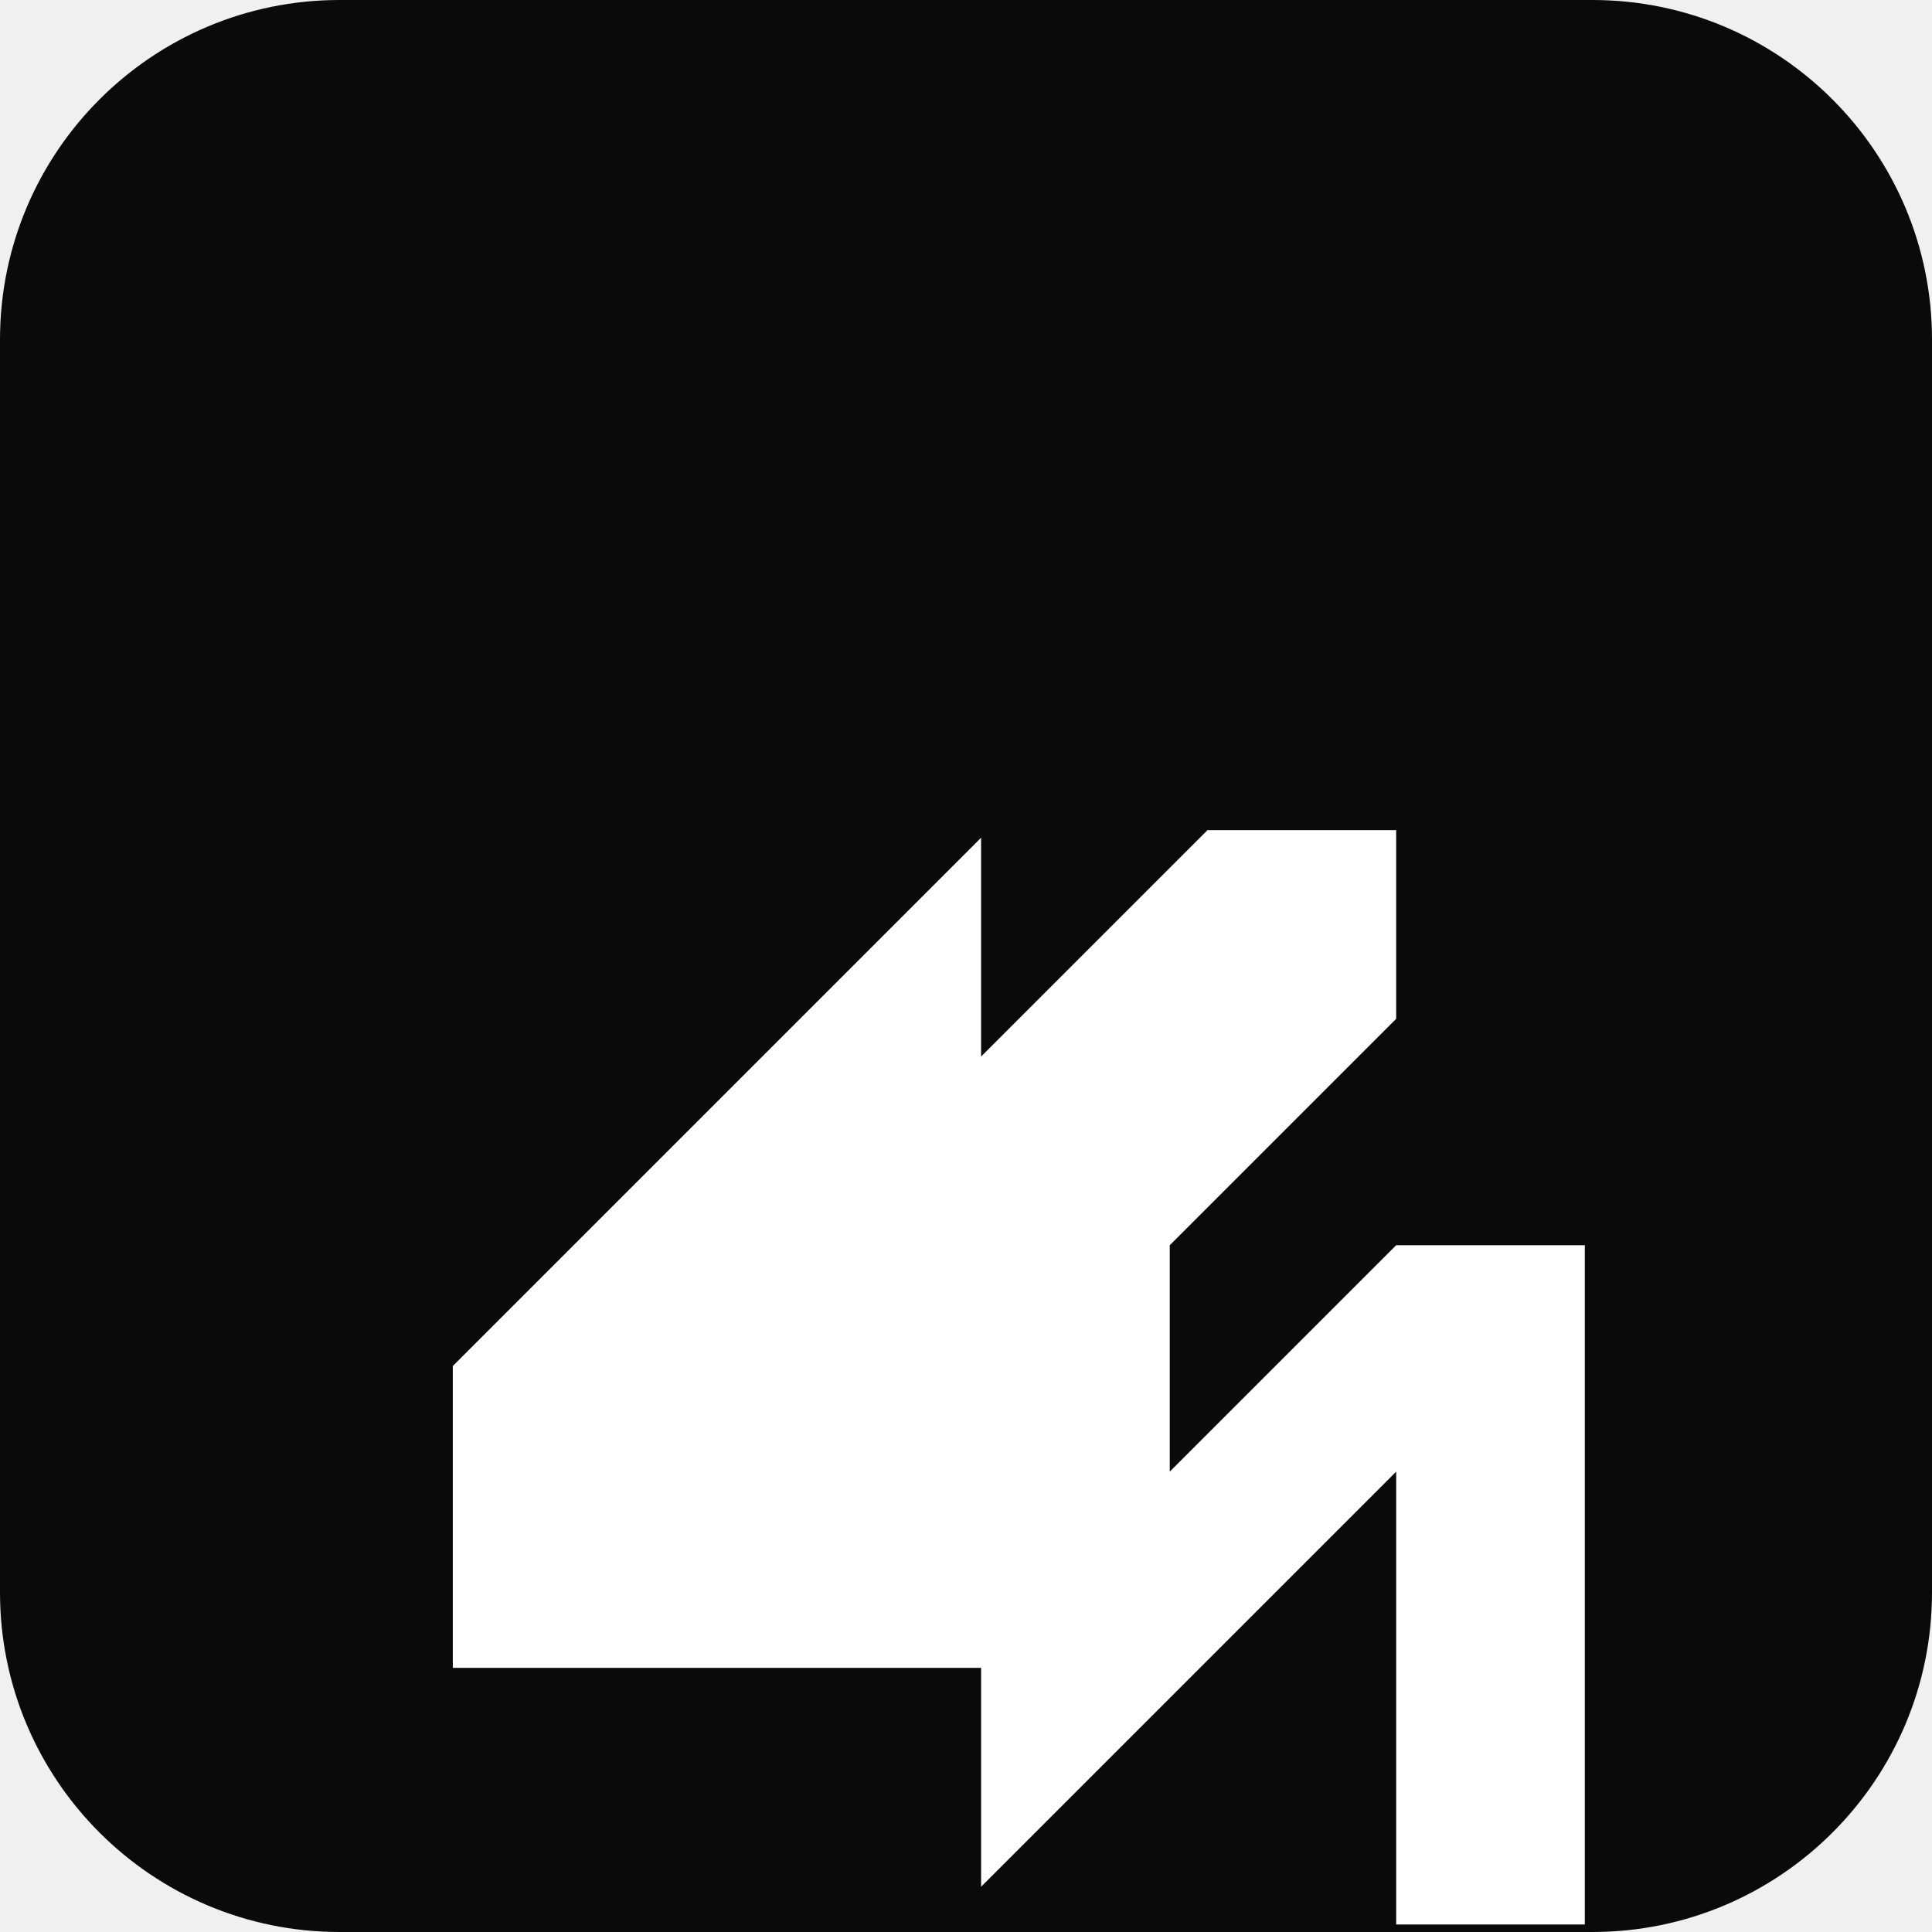
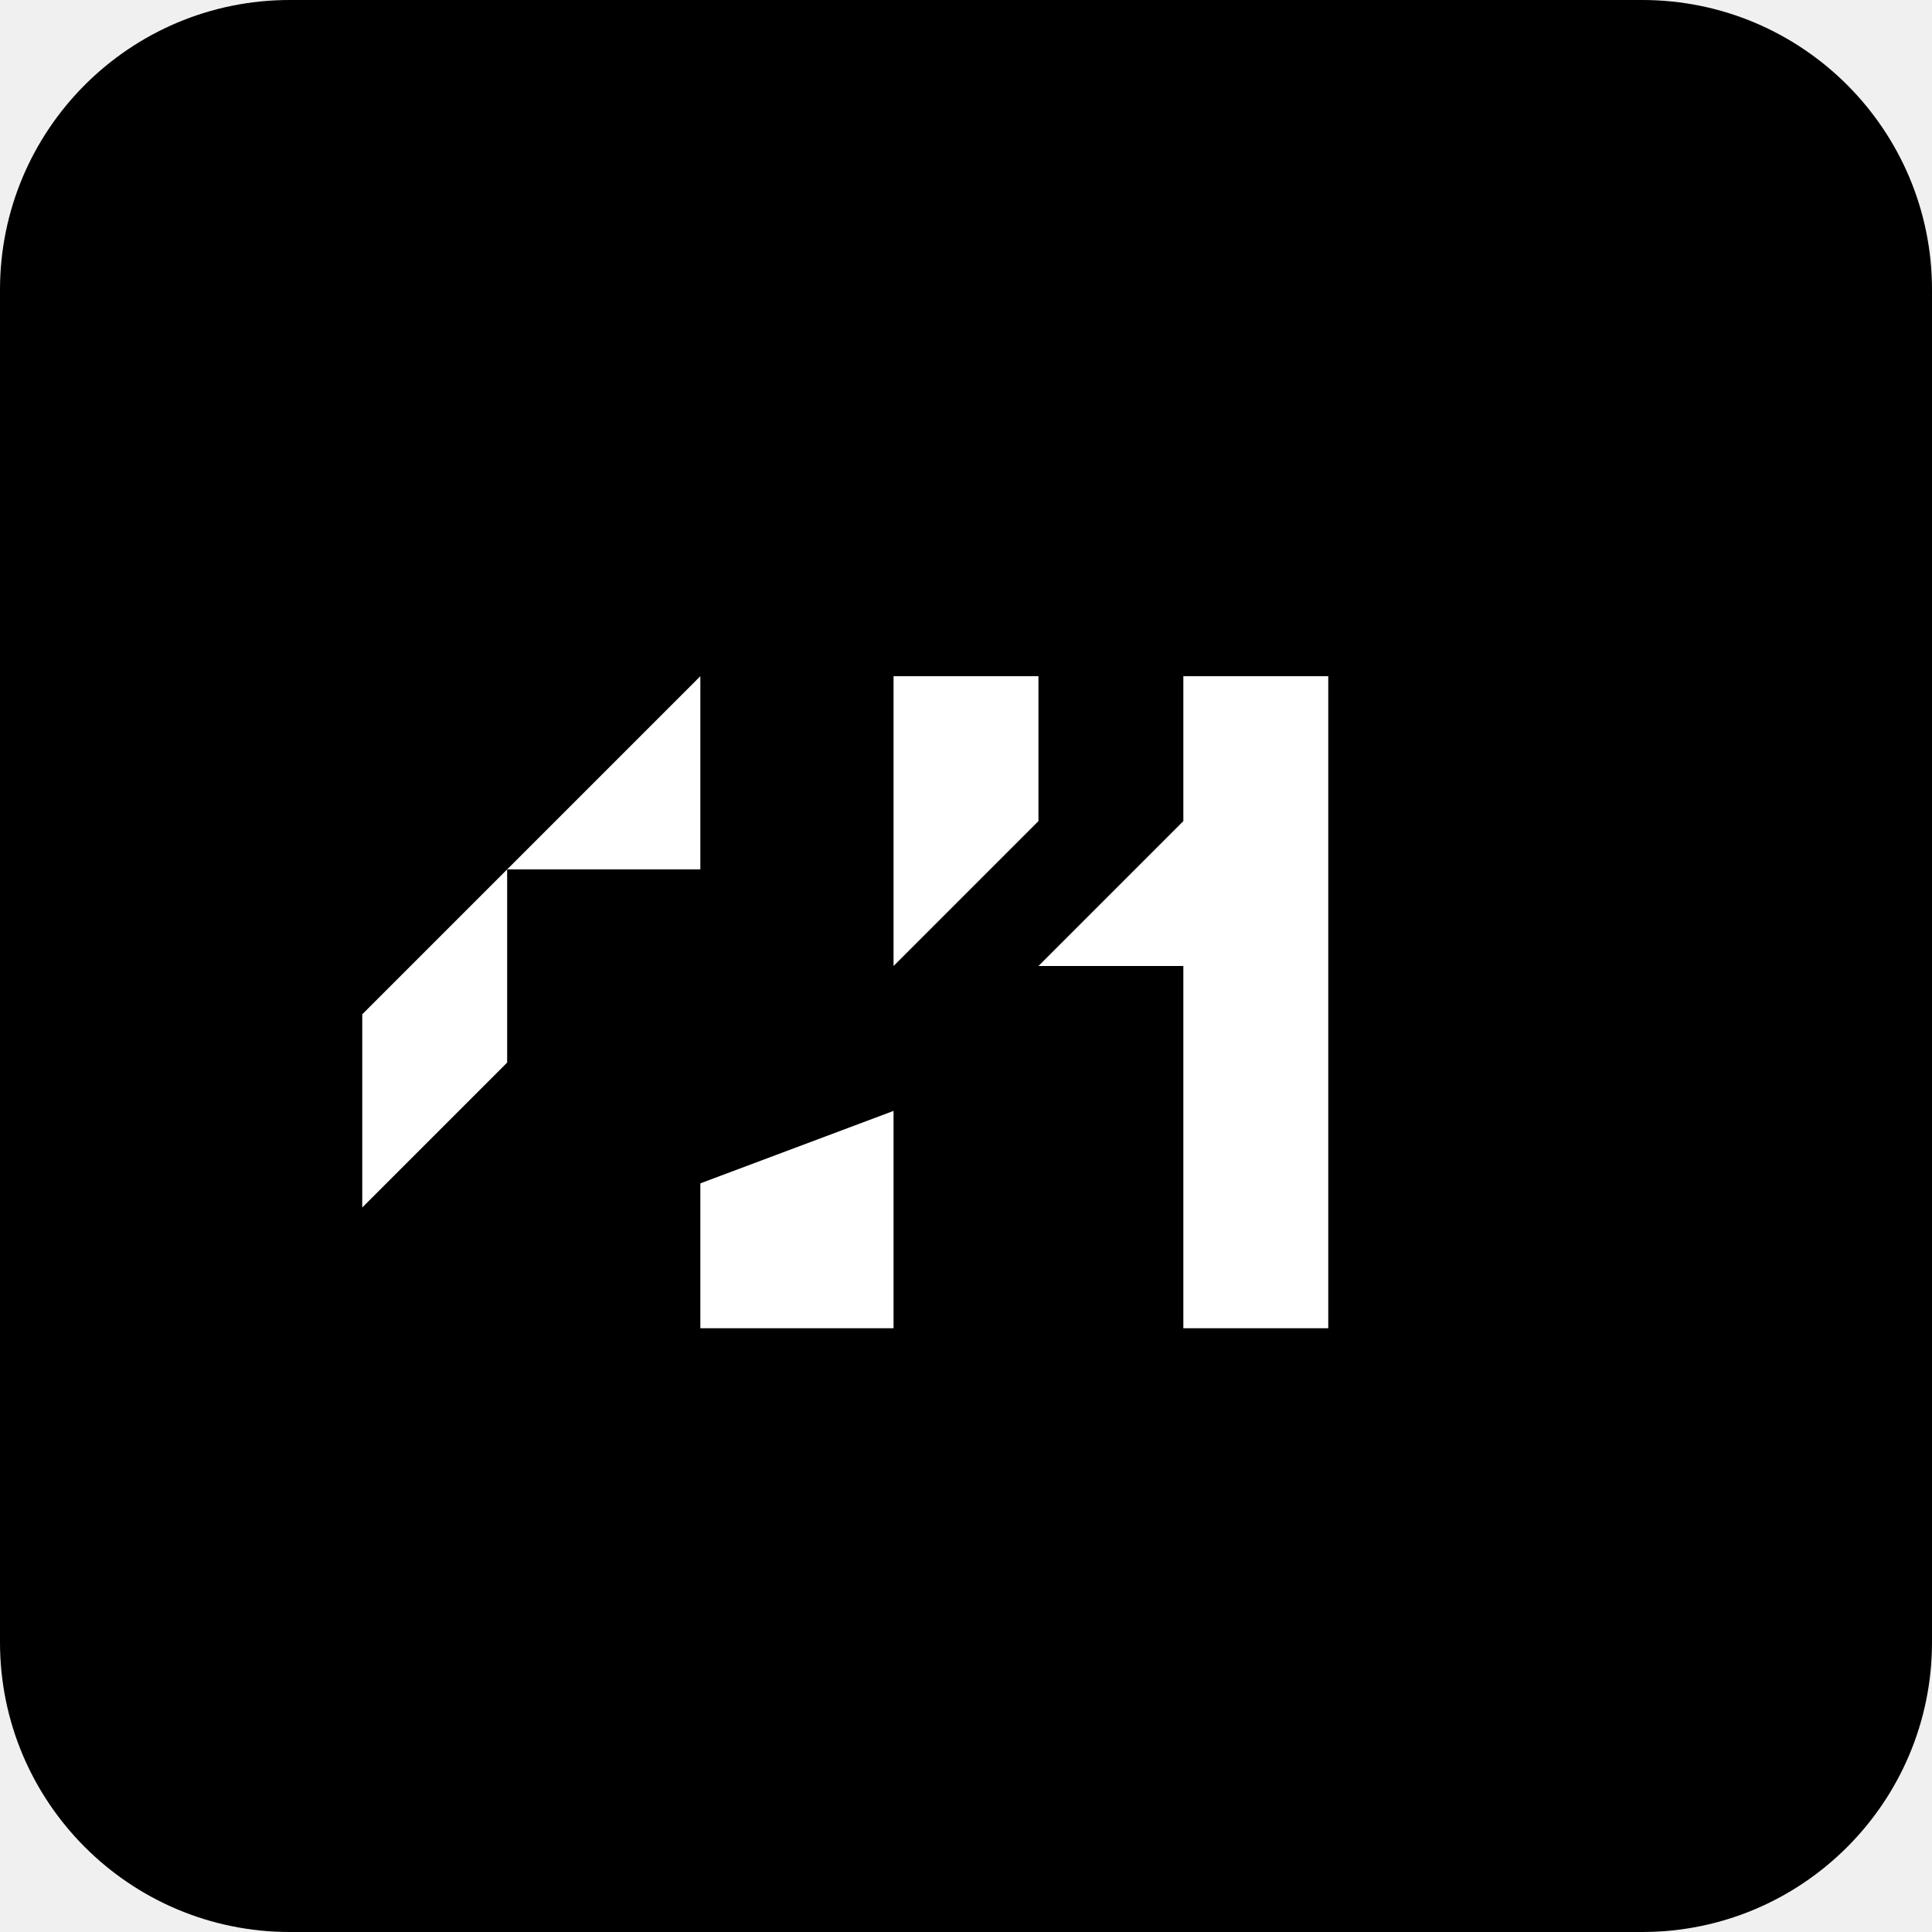
- <svg xmlns="http://www.w3.org/2000/svg" viewBox="0 0 512 512">
-   <rect width="512" height="512" rx="90" fill="#0a0a0a" />
-   <g transform="translate(90, 150)">
-     <path d="M30 212 L170 72 L170 130 L230 70 L280 70 L280 120 L220 180 L220 240 L280 180 L330 180 L330 360 L280 360 L280 240 L170 350 L170 292 L30 292 Z" fill="#FFFFFF" />
+ <svg xmlns="http://www.w3.org/2000/svg" viewBox="0 0 800 800">
+   <rect width="800" height="800" rx="120" fill="#000000" />
+   <g transform="translate(150, 250)">
+     <polygon points="60,190 60,110 0,170 0,250" fill="#FFFFFF" />
+     <polygon points="60,110 140,30 140,110" fill="#FFFFFF" />
+     <polygon points="220,30 280,30 280,90 220,150 220,210" fill="#FFFFFF" />
+     <polygon points="280,150 340,90 340,30 400,30 400,300 340,300 340,150" fill="#FFFFFF" />
+     <polygon points="220,210 220,300 140,300 140,240" fill="#FFFFFF" />
  </g>
</svg>
